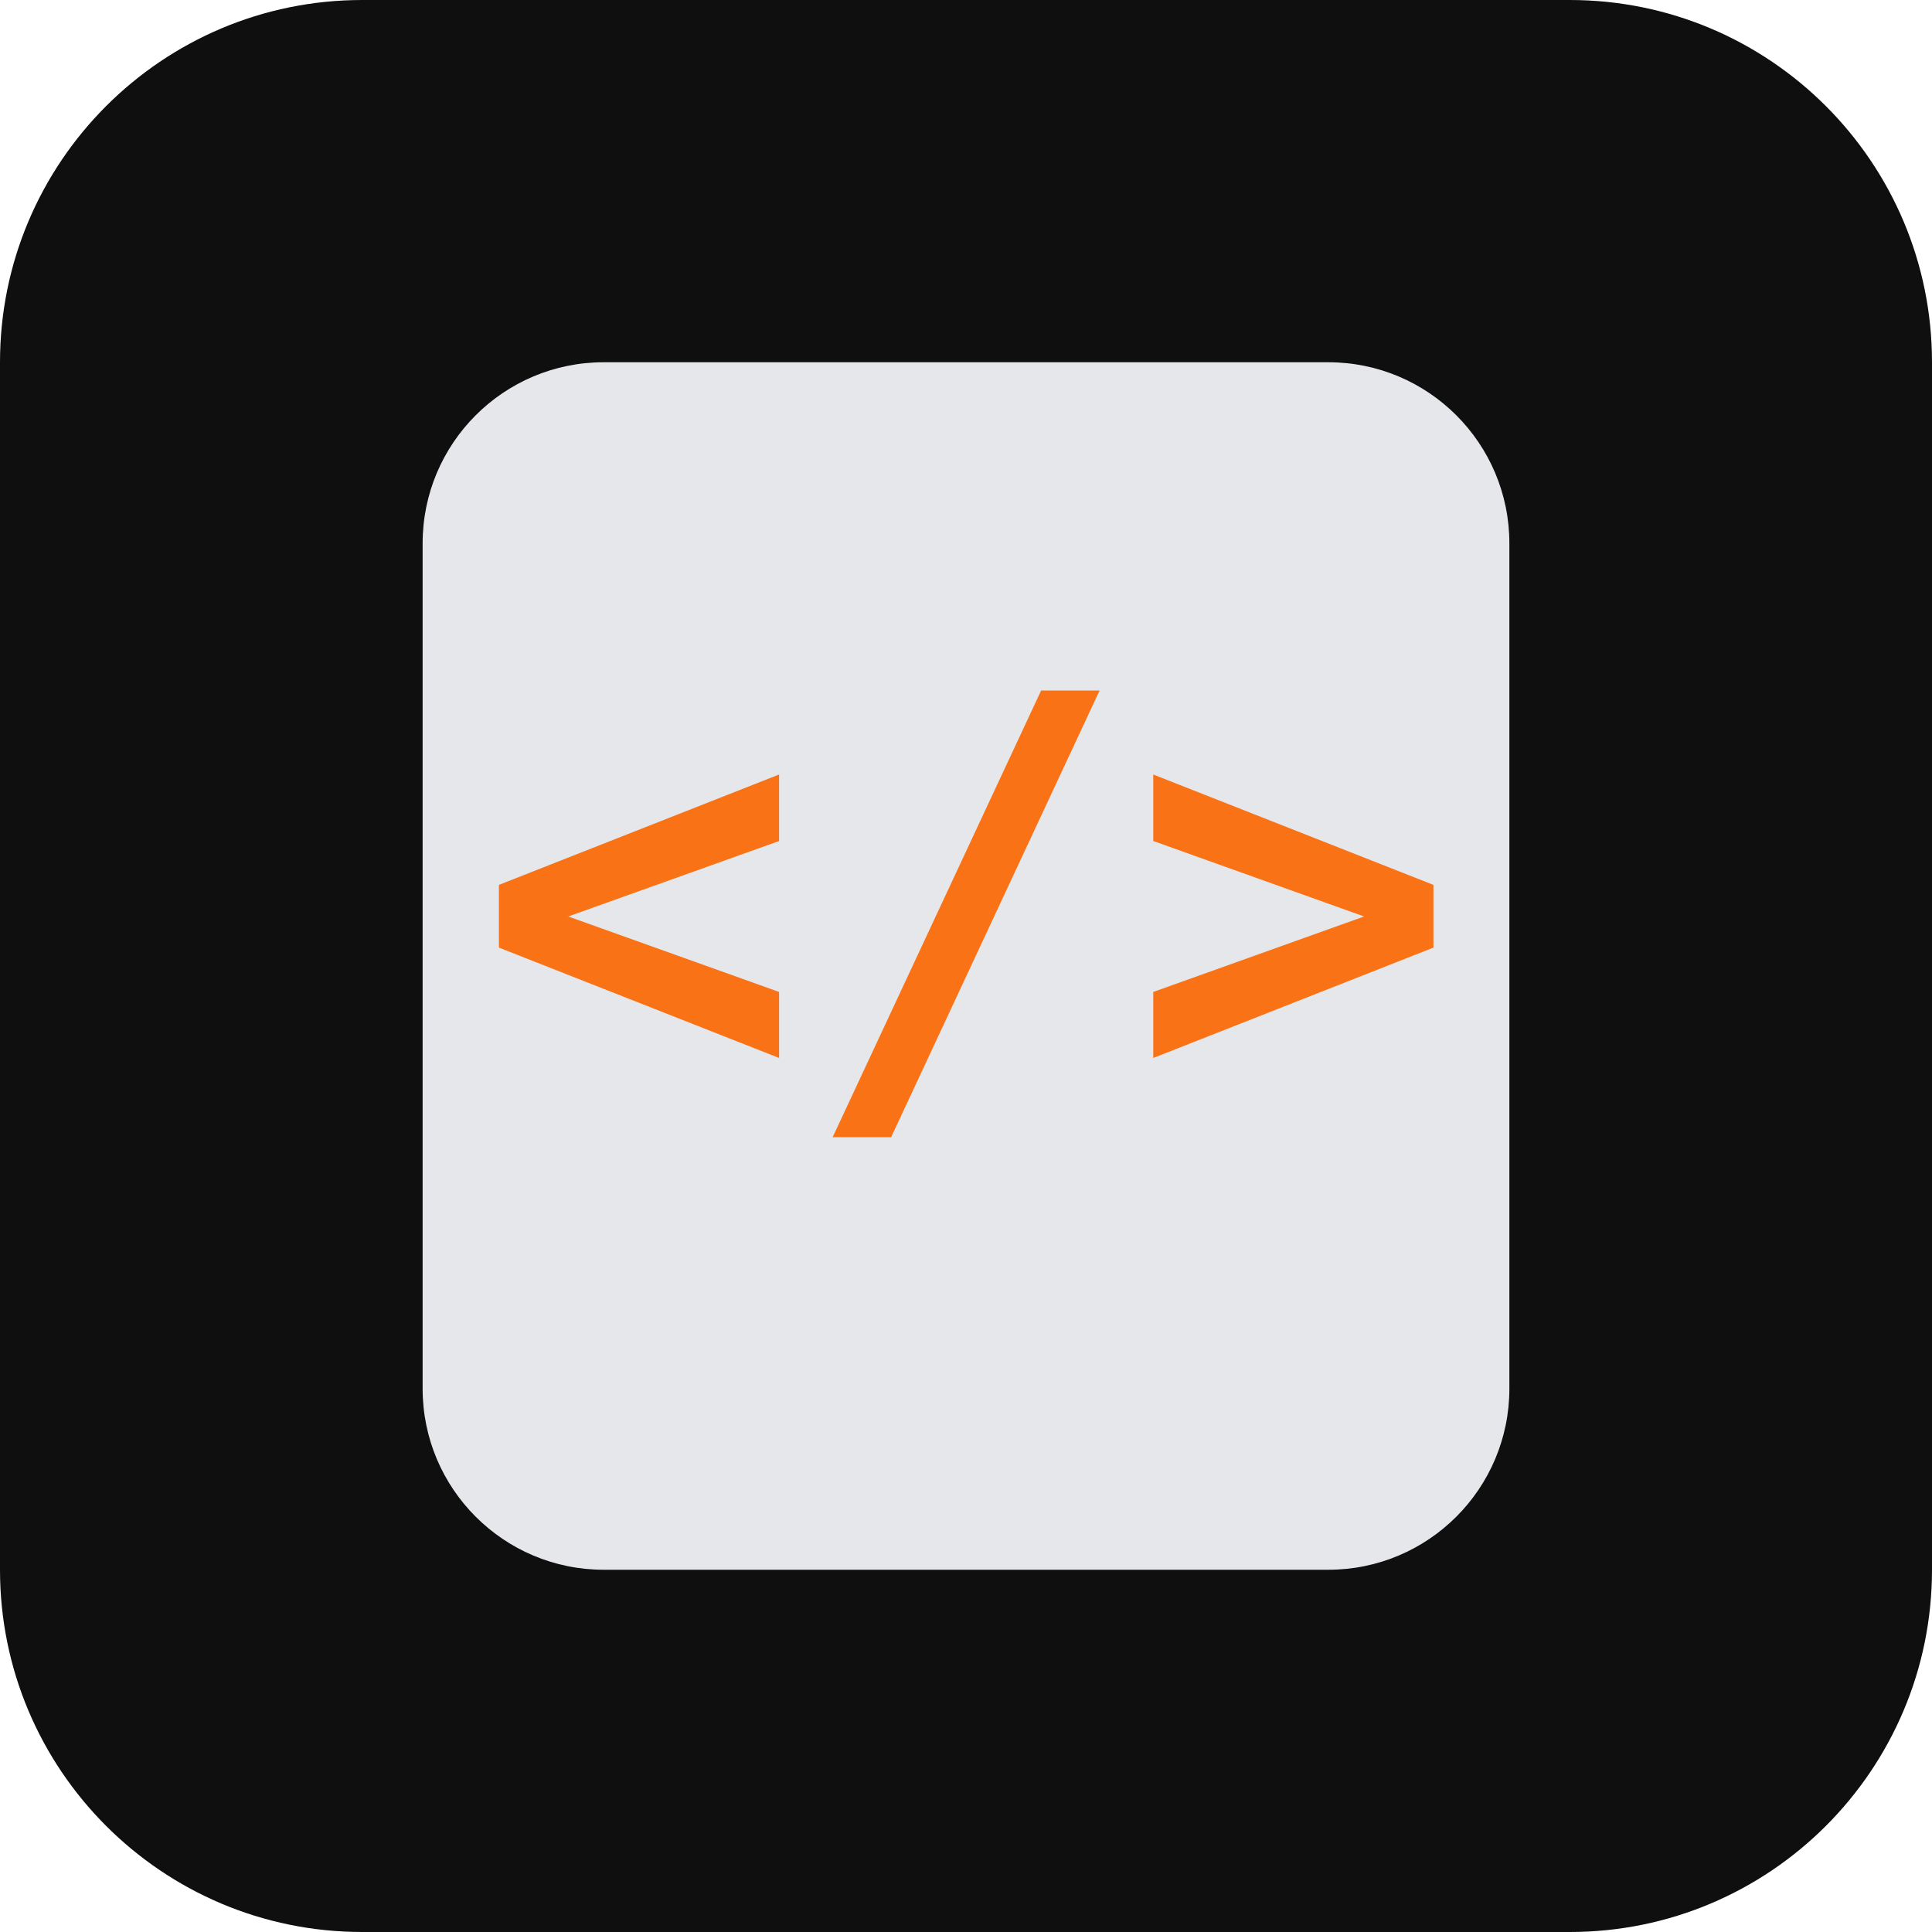
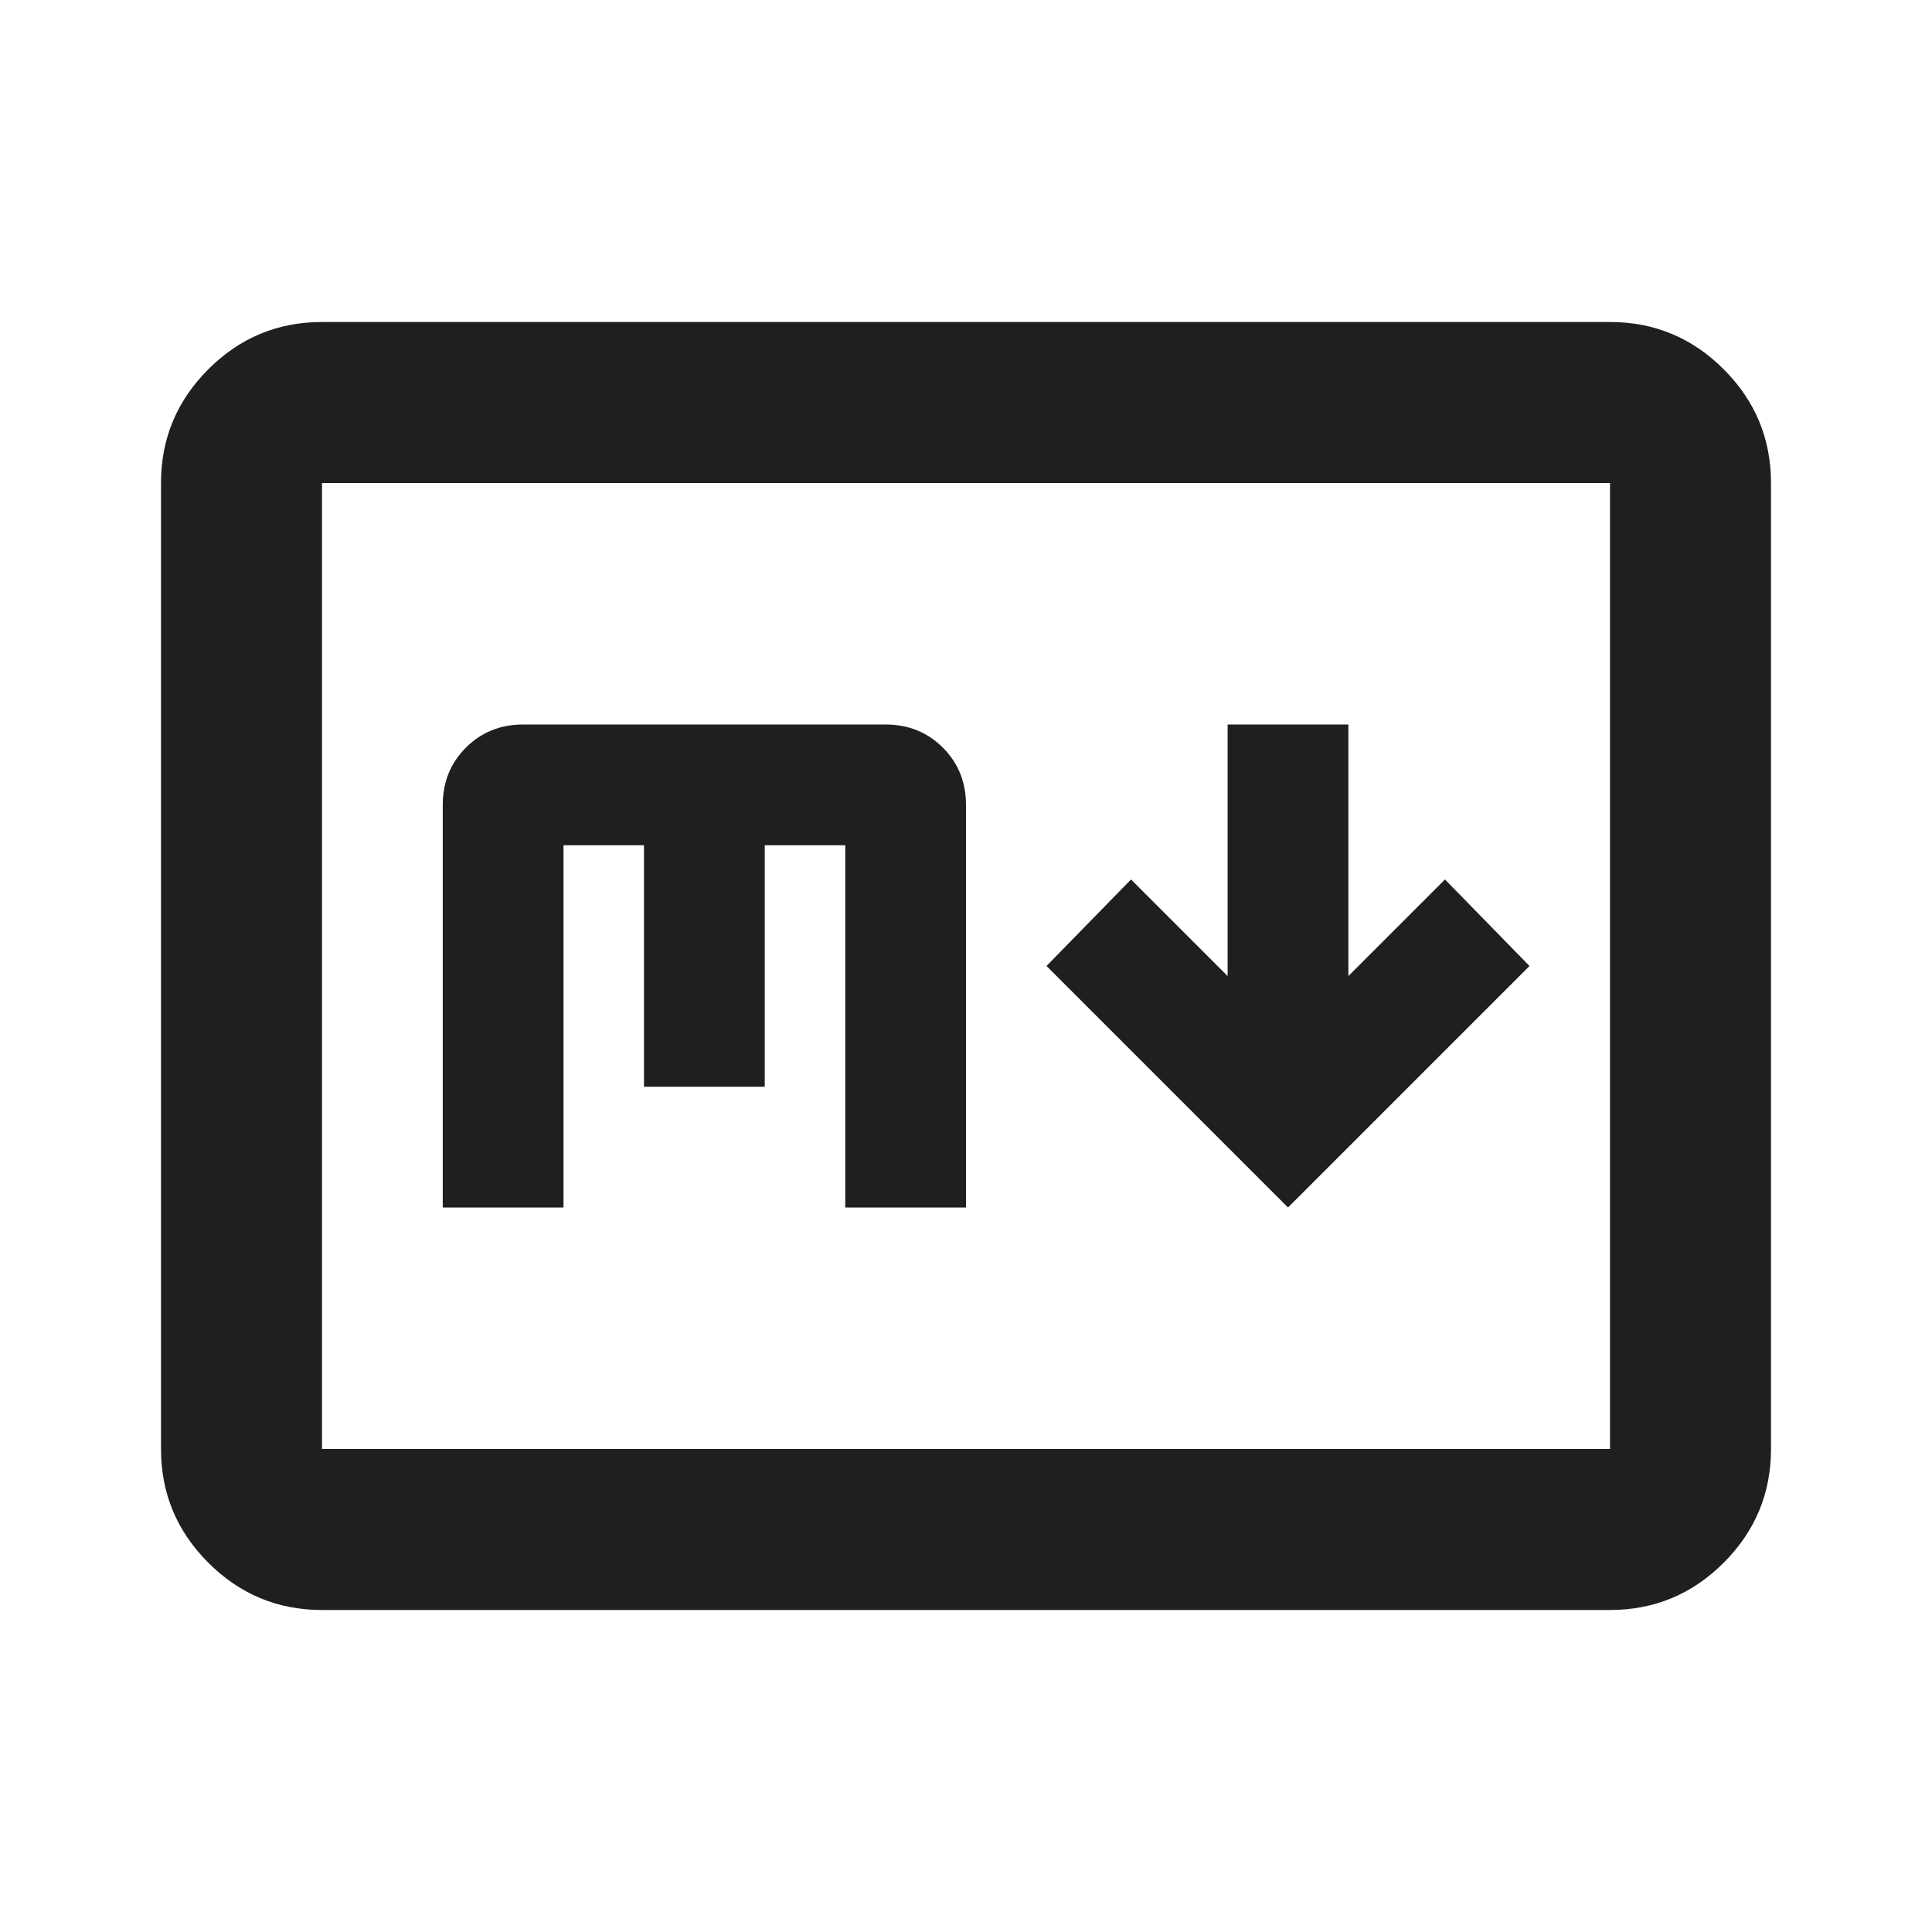
- <svg xmlns="http://www.w3.org/2000/svg" viewBox="0 0 64 64">
-   <rect width="64" height="64" rx="12" ry="12" fill="#0f0f0f" />
-   <rect x="14" y="12" width="36" height="40" rx="6" ry="6" fill="#E5E7EB" />
-   <text x="32" y="36" text-anchor="middle" font-family="ui-monospace, monospace" font-size="18" font-weight="600" fill="#F97316">&lt;/&gt;</text>
+ <svg xmlns="http://www.w3.org/2000/svg" height="24px" viewBox="0 -960 960 960" width="24px" fill="#1f1f1f">
+   <path d="m640-360 120-120-42-43-48 48v-125h-60v125l-48-48-42 43 120 120ZM160-160q-33 0-56.5-23.5T80-240v-480q0-33 23.5-56.5T160-800h640q33 0 56.5 23.5T880-720v480q0 33-23.5 56.5T800-160H160Zm0-80h640v-480H160v480Zm0 0v-480 480Zm60-120h60v-180h40v120h60v-120h40v180h60v-200q0-17-11.5-28.5T440-600H260q-17 0-28.5 11.5T220-560v200Z" />
</svg>
